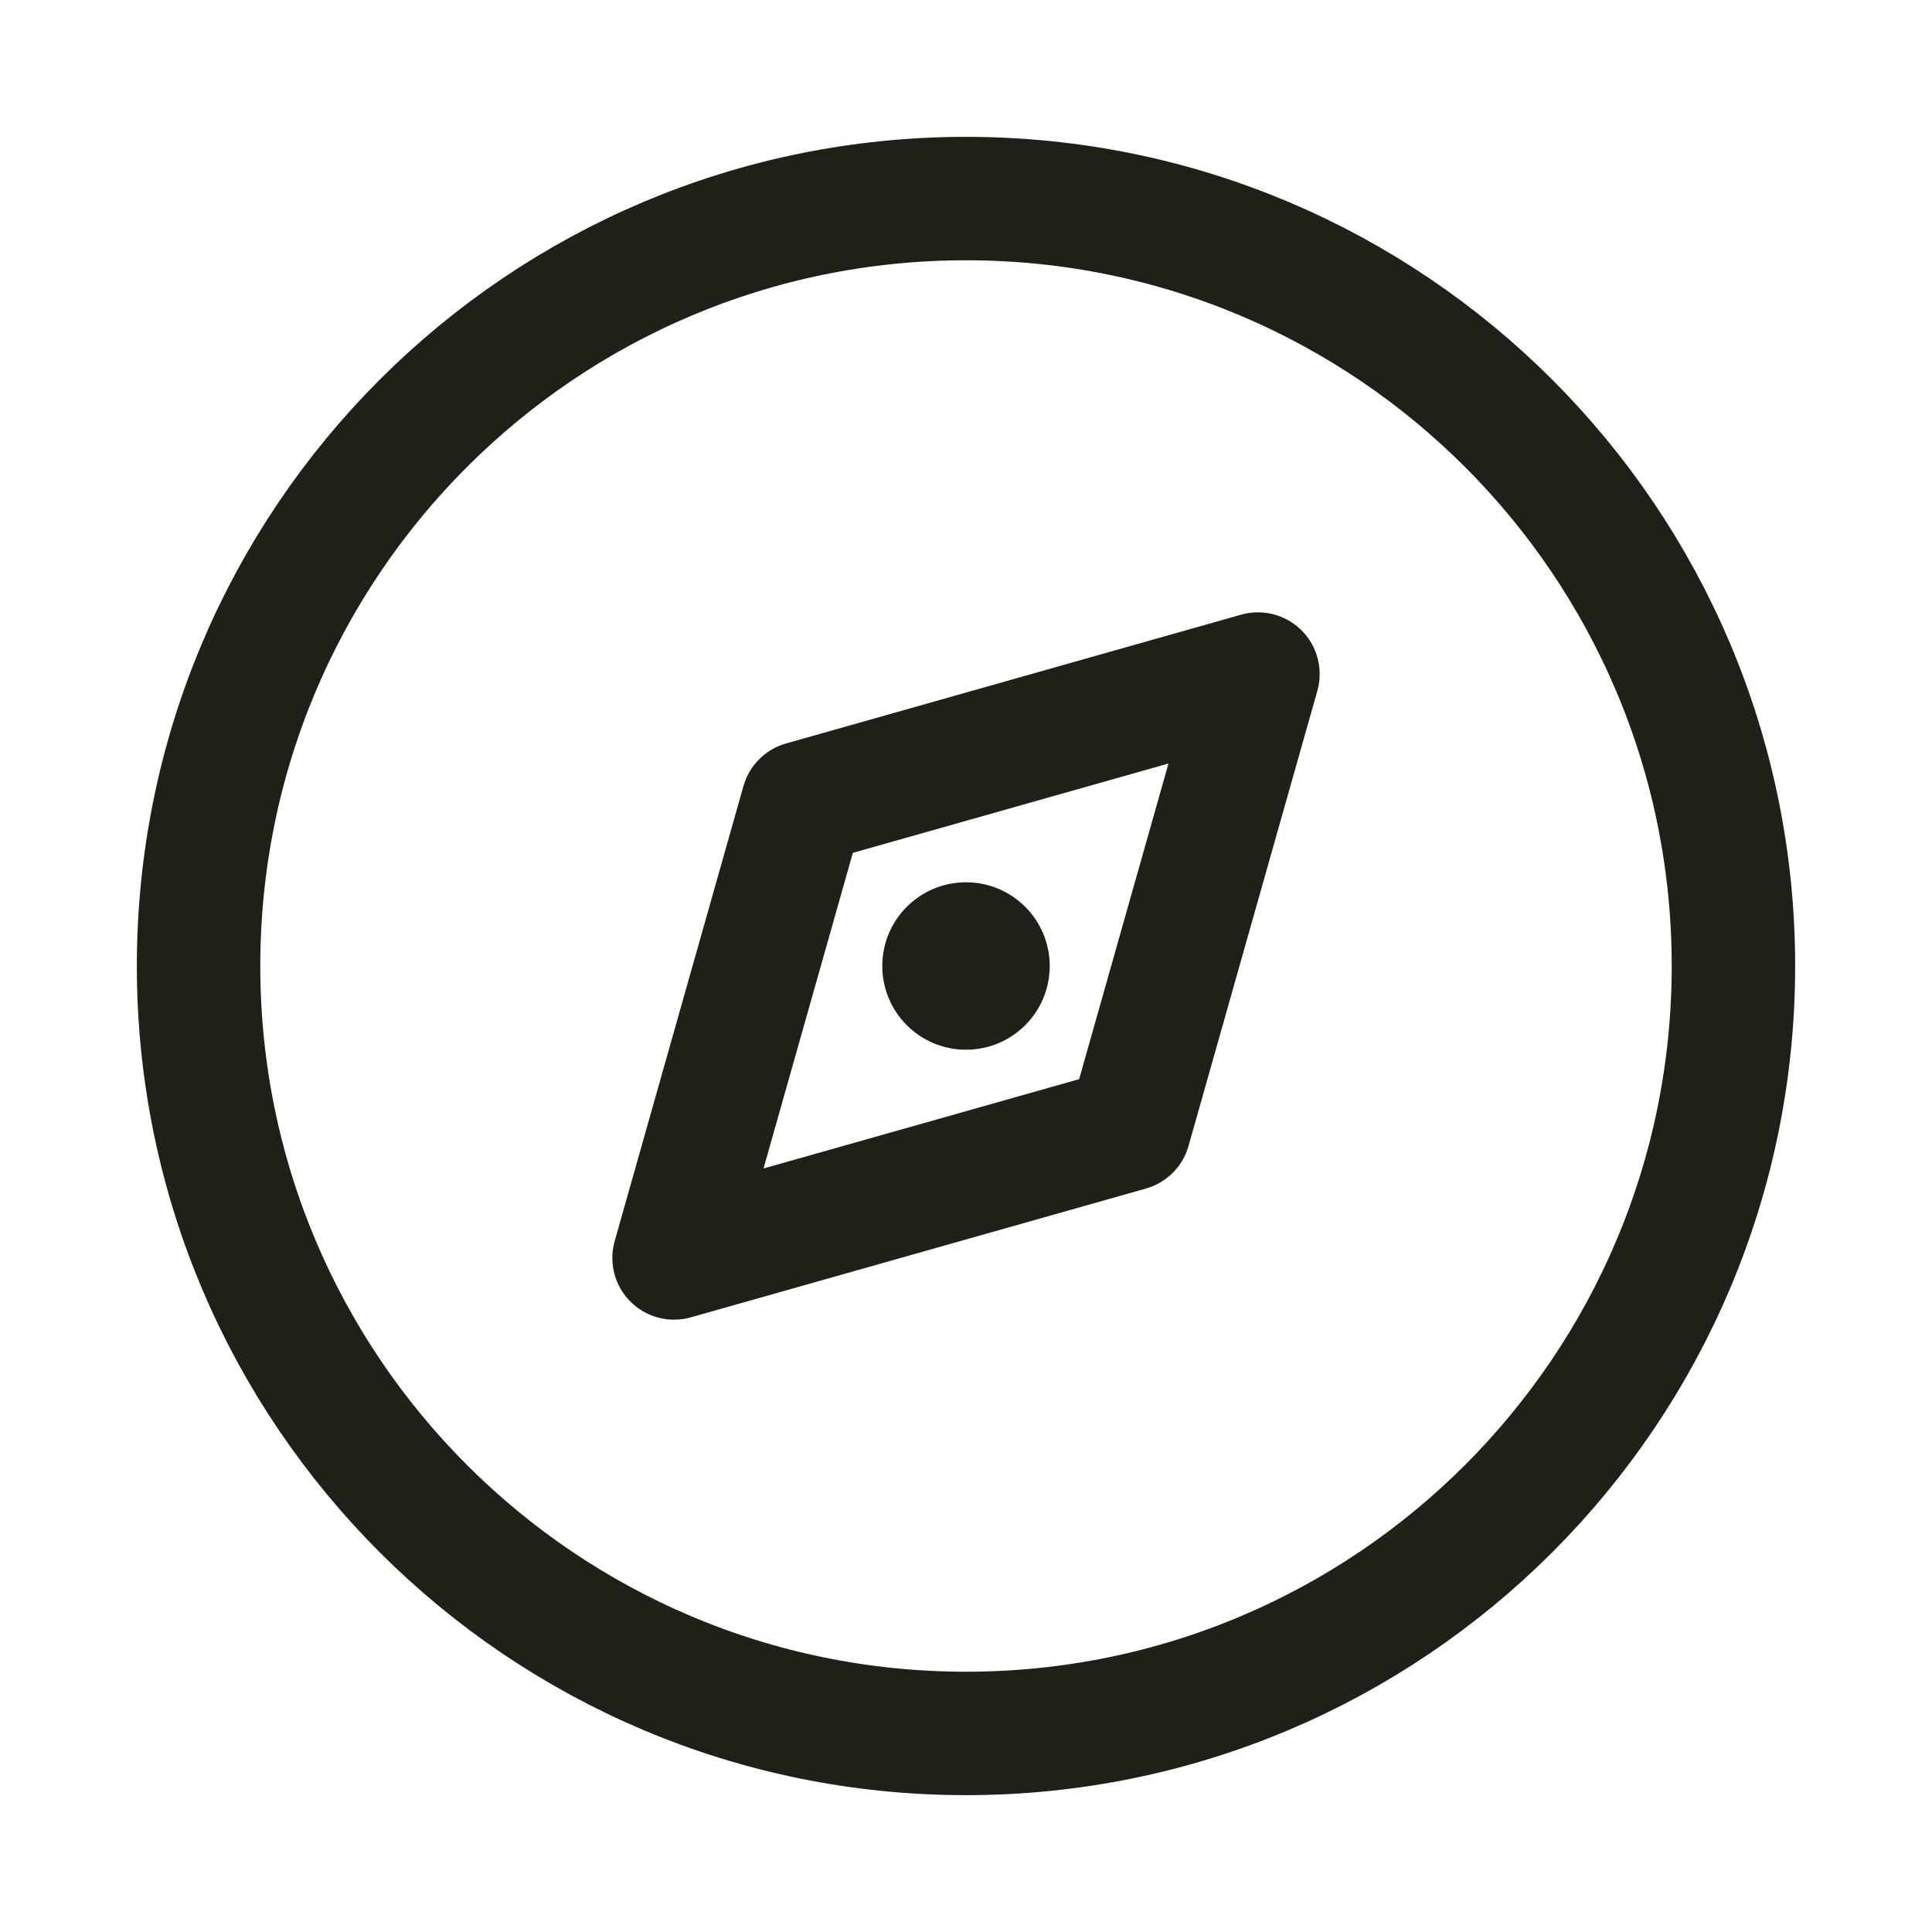
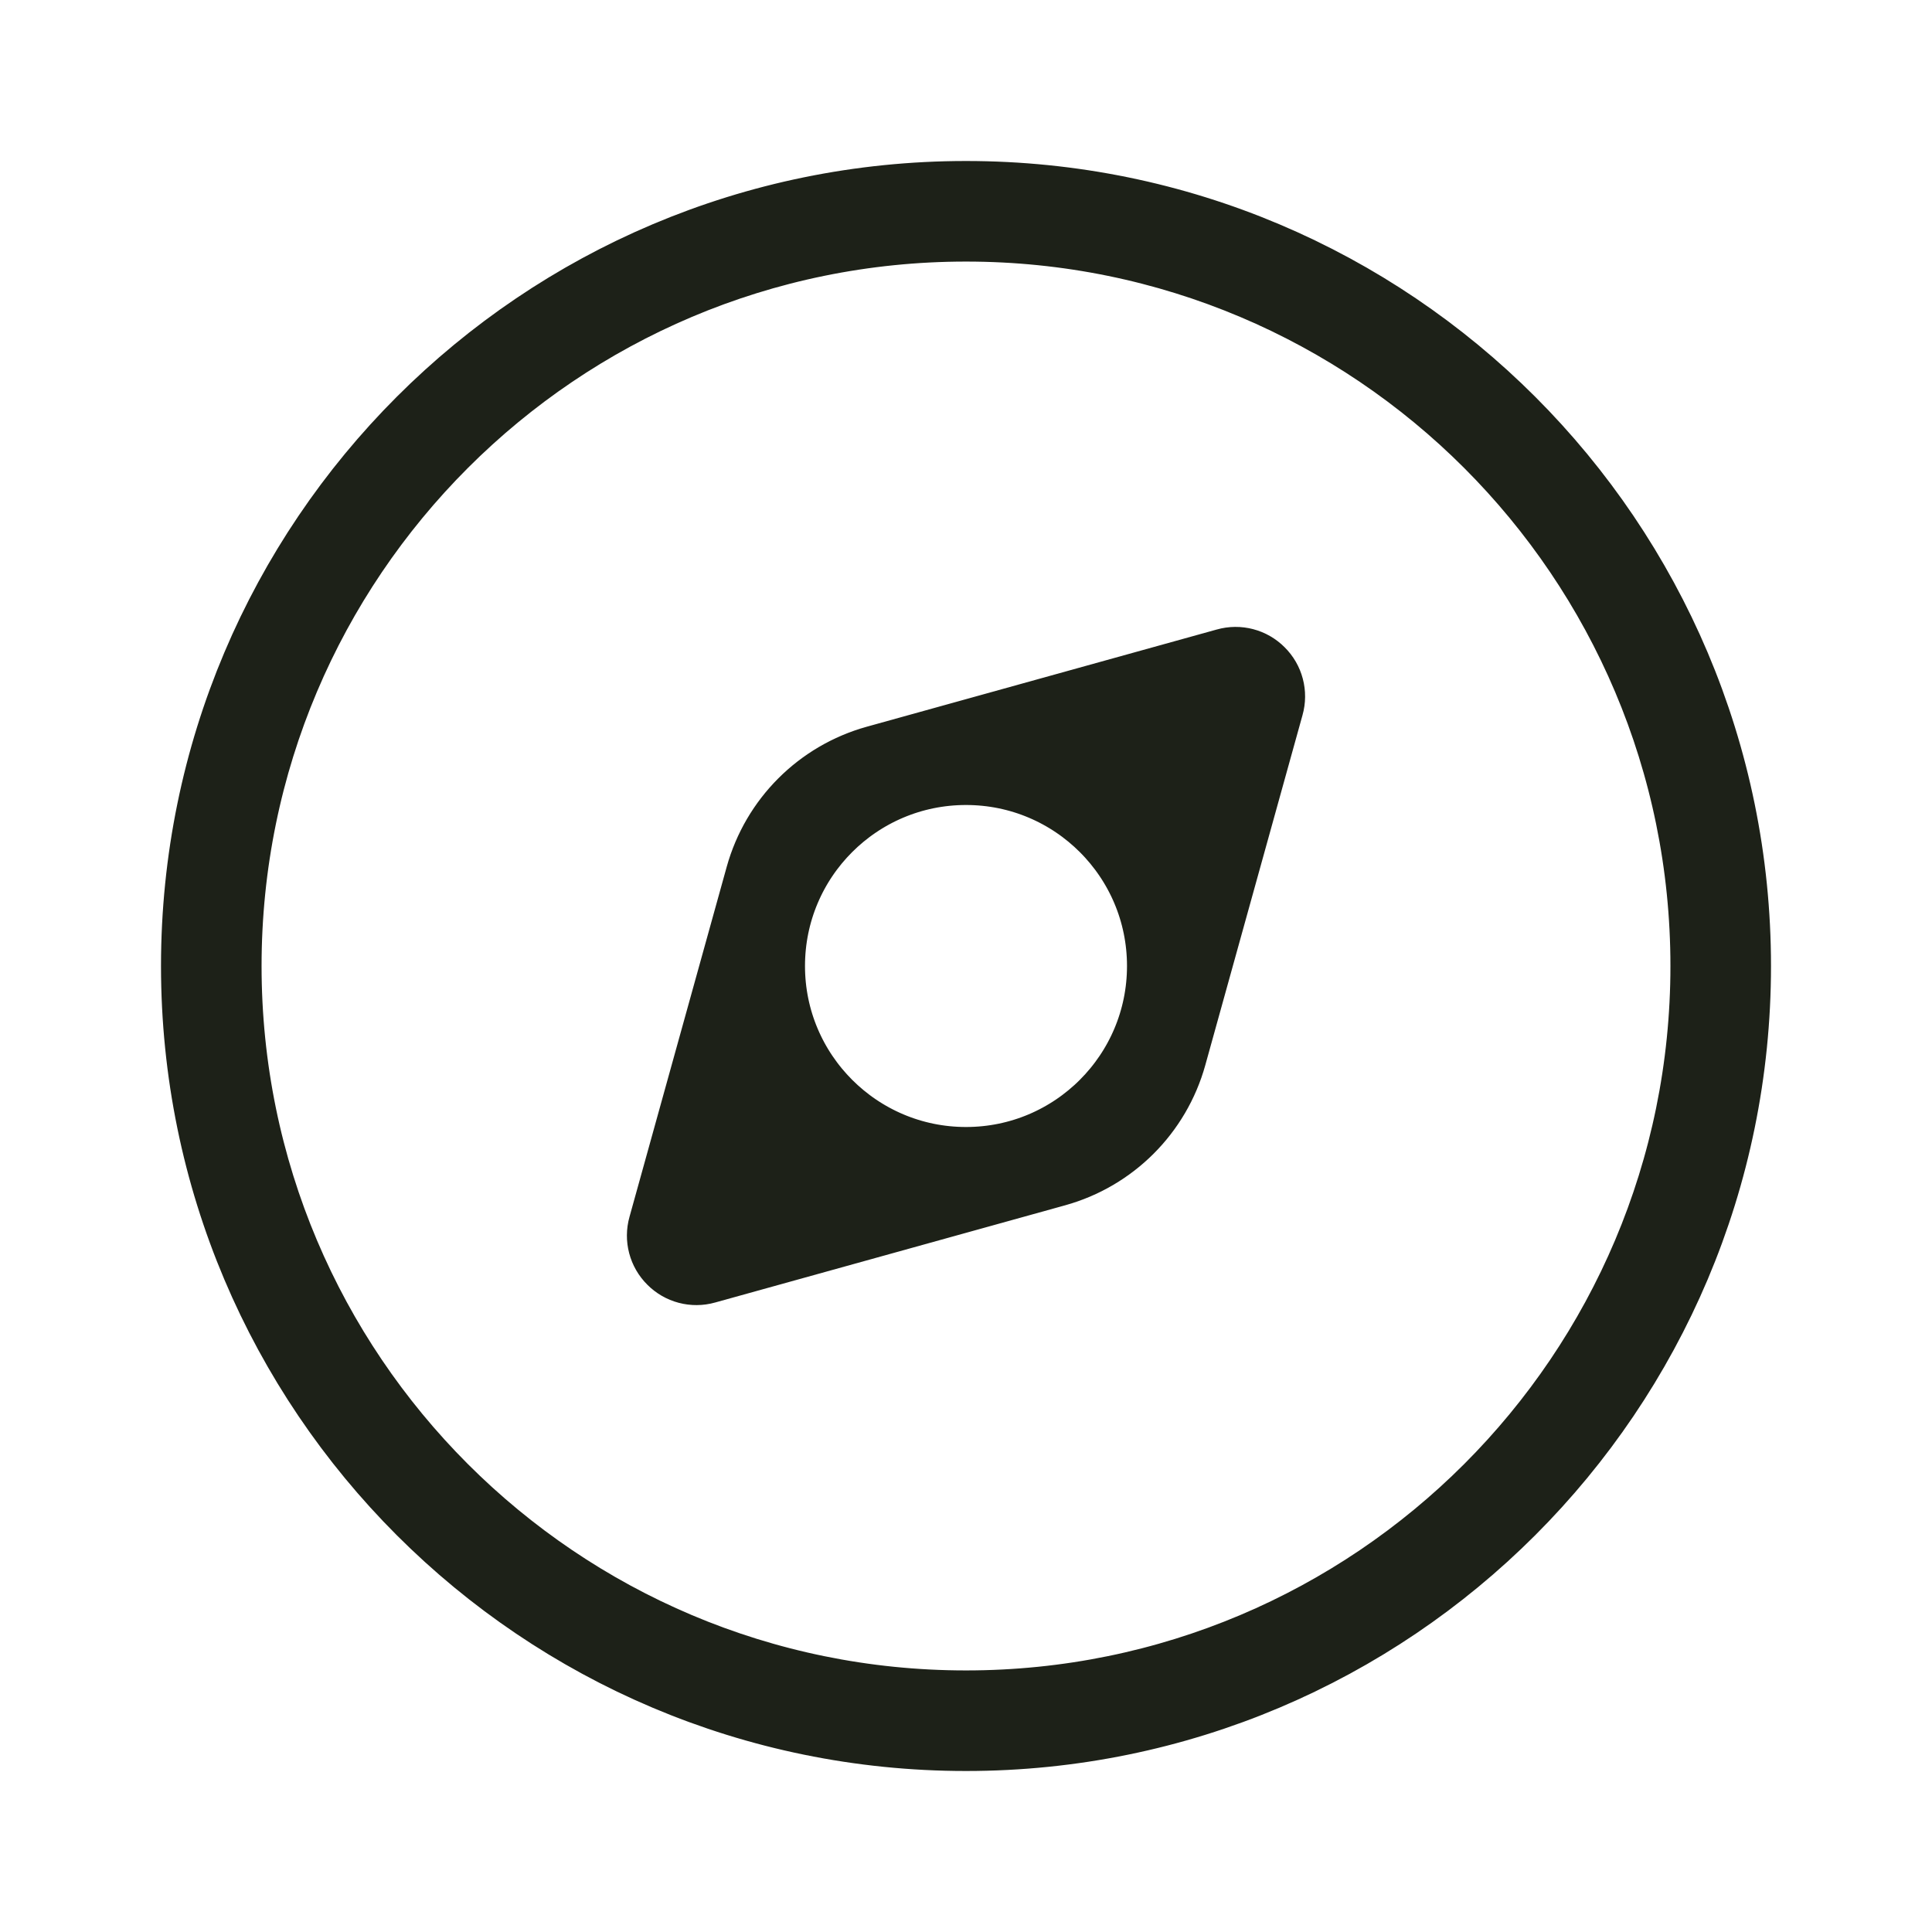
<svg xmlns="http://www.w3.org/2000/svg" width="18" height="18" viewBox="0 0 18 18" fill="none">
-   <circle cx="9" cy="9" r="7.15" stroke="#1D2118" stroke-width="1.15" />
-   <path d="m11.72 6.28-1.2 4.24-4.24 1.2 1.2-4.24 4.24-1.2Z" stroke="#1D2118" stroke-width="1.15" stroke-linejoin="round" />
-   <circle cx="9" cy="9" r=".78" fill="#1D2118" />
+   <path d="M9 1.875C12.935 1.875 16.125 5.065 16.125 9C16.125 12.935 12.935 16.125 9 16.125C5.065 16.125 1.875 12.935 1.875 9C1.875 5.065 5.065 1.875 9 1.875ZM9 2.062C5.169 2.062 2.062 5.169 2.062 9C2.062 12.832 5.169 15.938 9 15.938C12.832 15.938 15.938 12.832 15.938 9C15.938 5.169 12.832 2.062 9 2.062ZM11.438 6.226C11.533 6.199 11.635 6.226 11.704 6.296C11.774 6.365 11.801 6.467 11.774 6.562L10.868 9.824C10.727 10.331 10.331 10.727 9.824 10.868L6.562 11.774C6.467 11.801 6.365 11.774 6.296 11.704C6.226 11.635 6.199 11.533 6.226 11.438L7.132 8.176C7.273 7.669 7.669 7.273 8.176 7.132L11.438 6.226ZM9 7.125C7.964 7.125 7.125 7.964 7.125 9C7.125 10.035 7.965 10.875 9 10.875C10.036 10.875 10.875 10.035 10.875 9C10.875 7.964 10.036 7.125 9 7.125Z" fill="#1D2118" stroke="#1D2118" stroke-width="0.75" stroke-linecap="round" stroke-linejoin="round" />
</svg>
